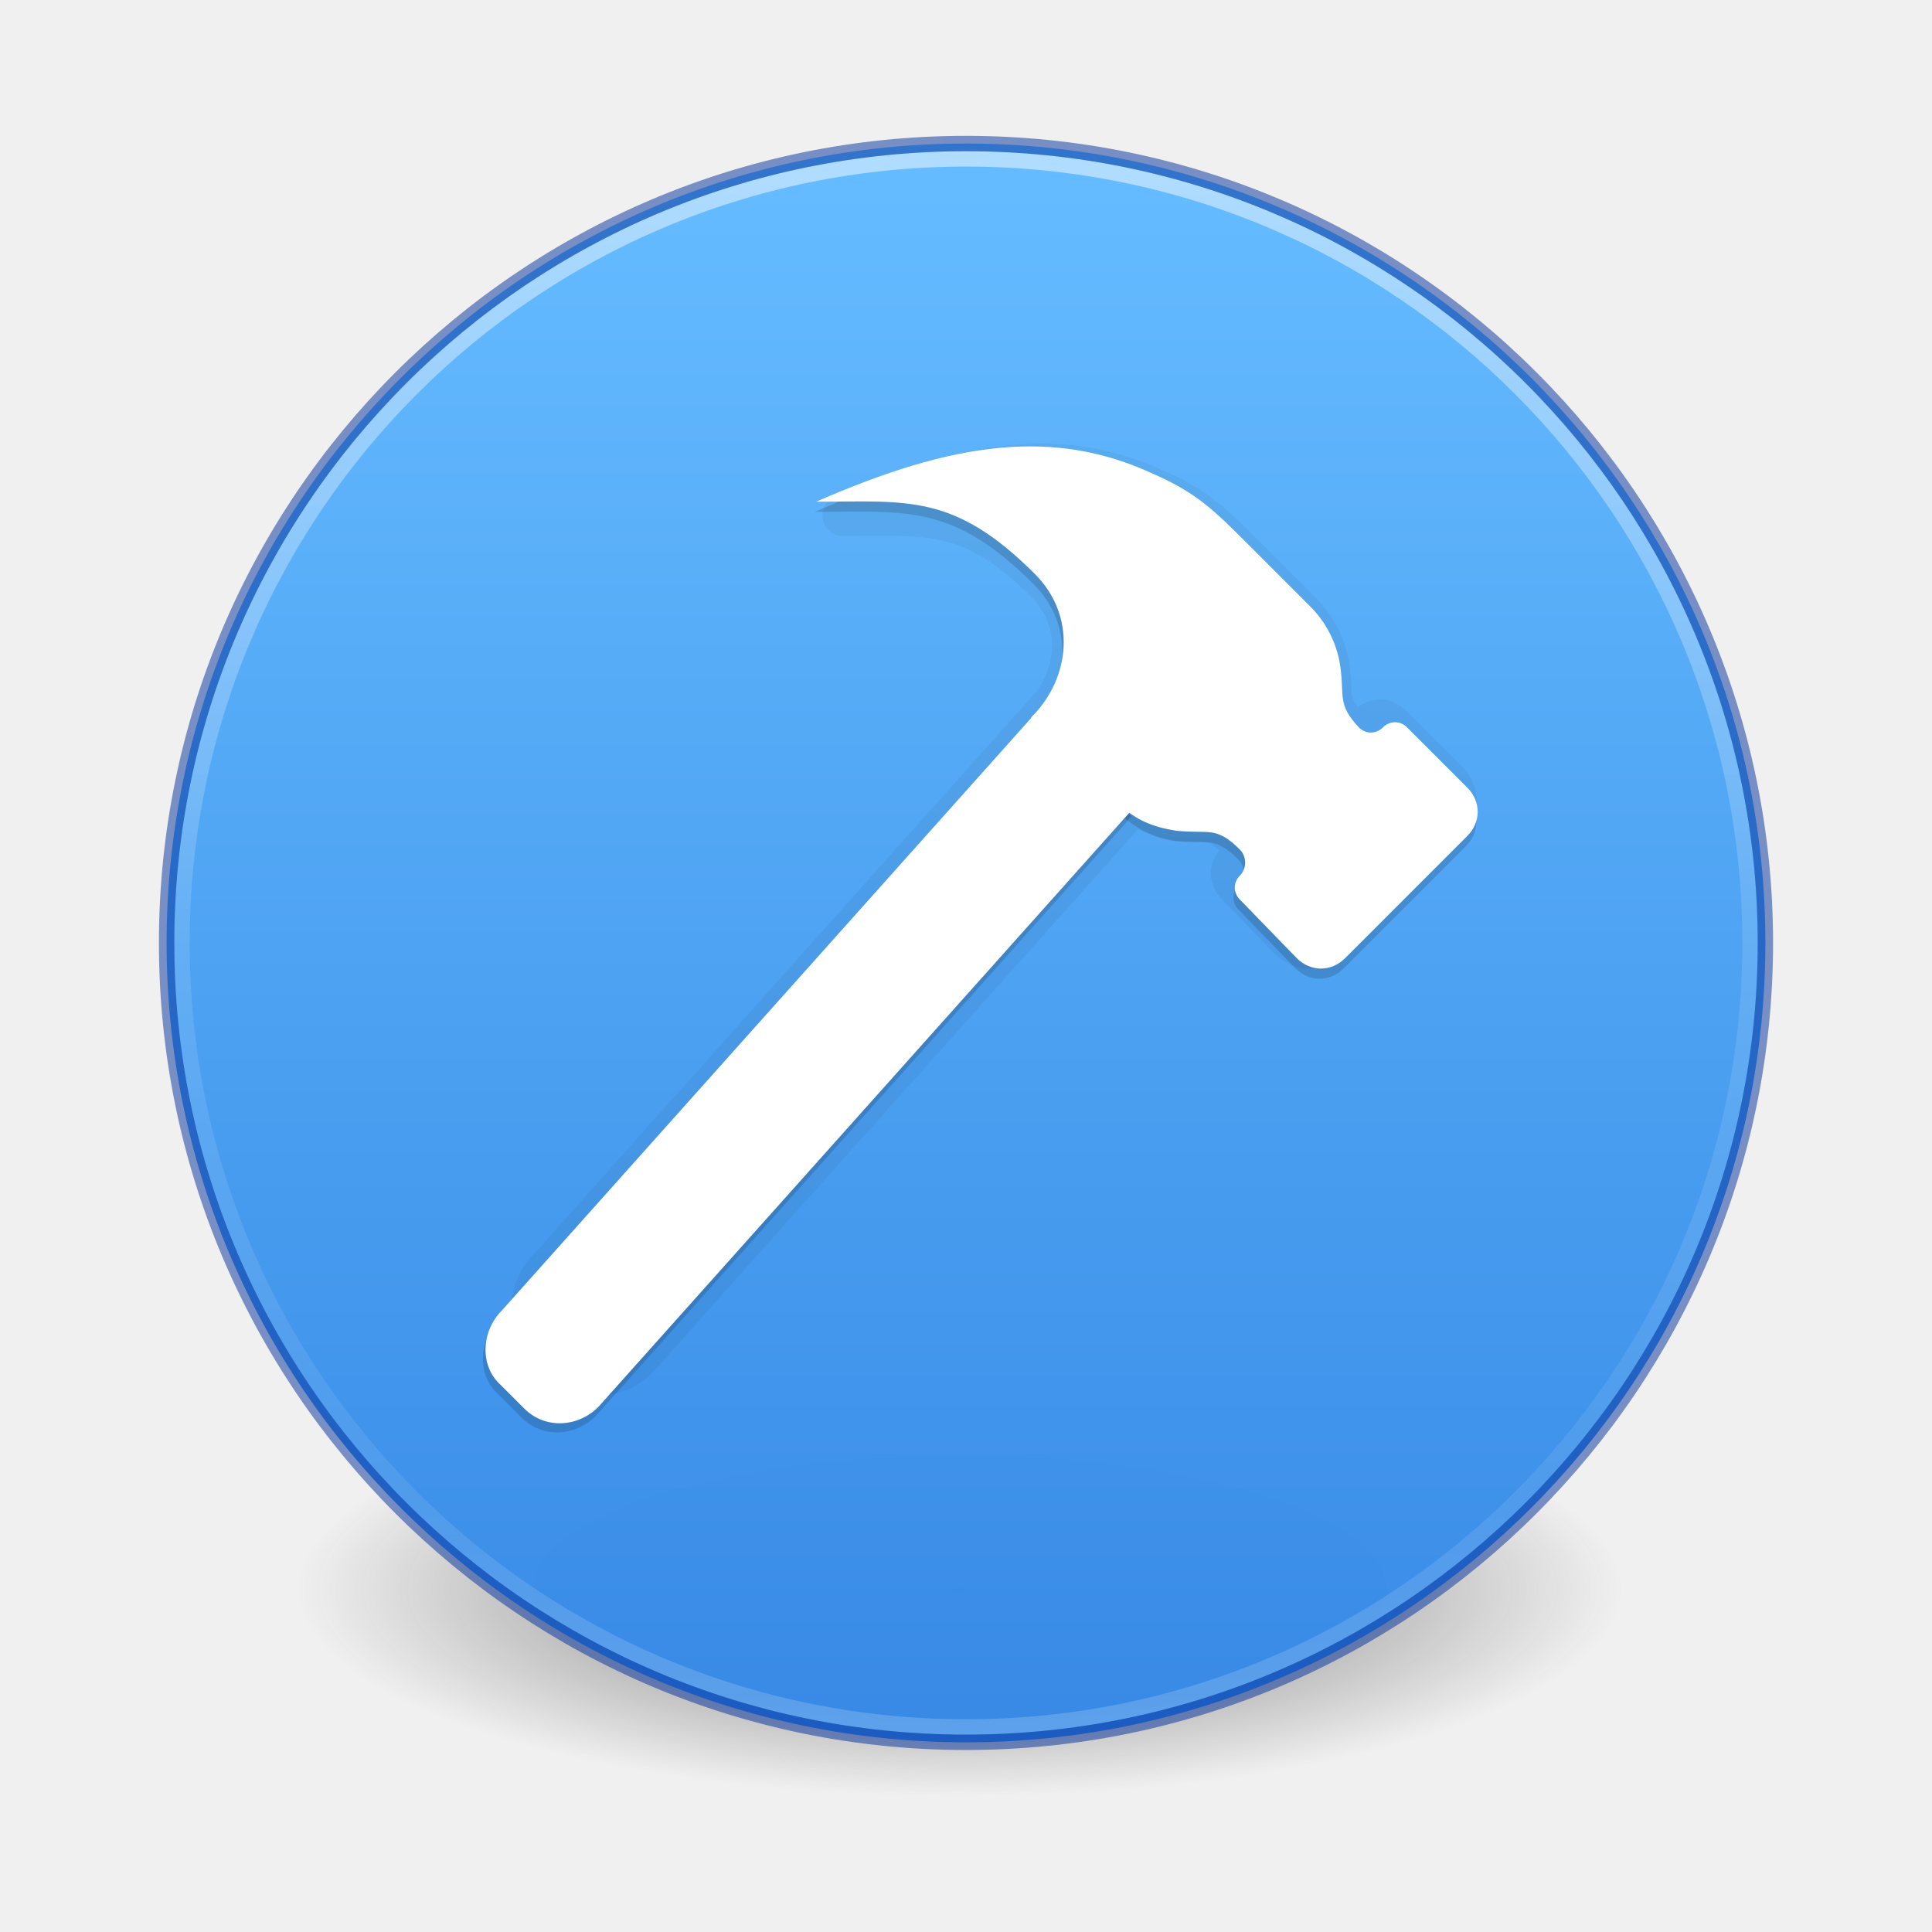
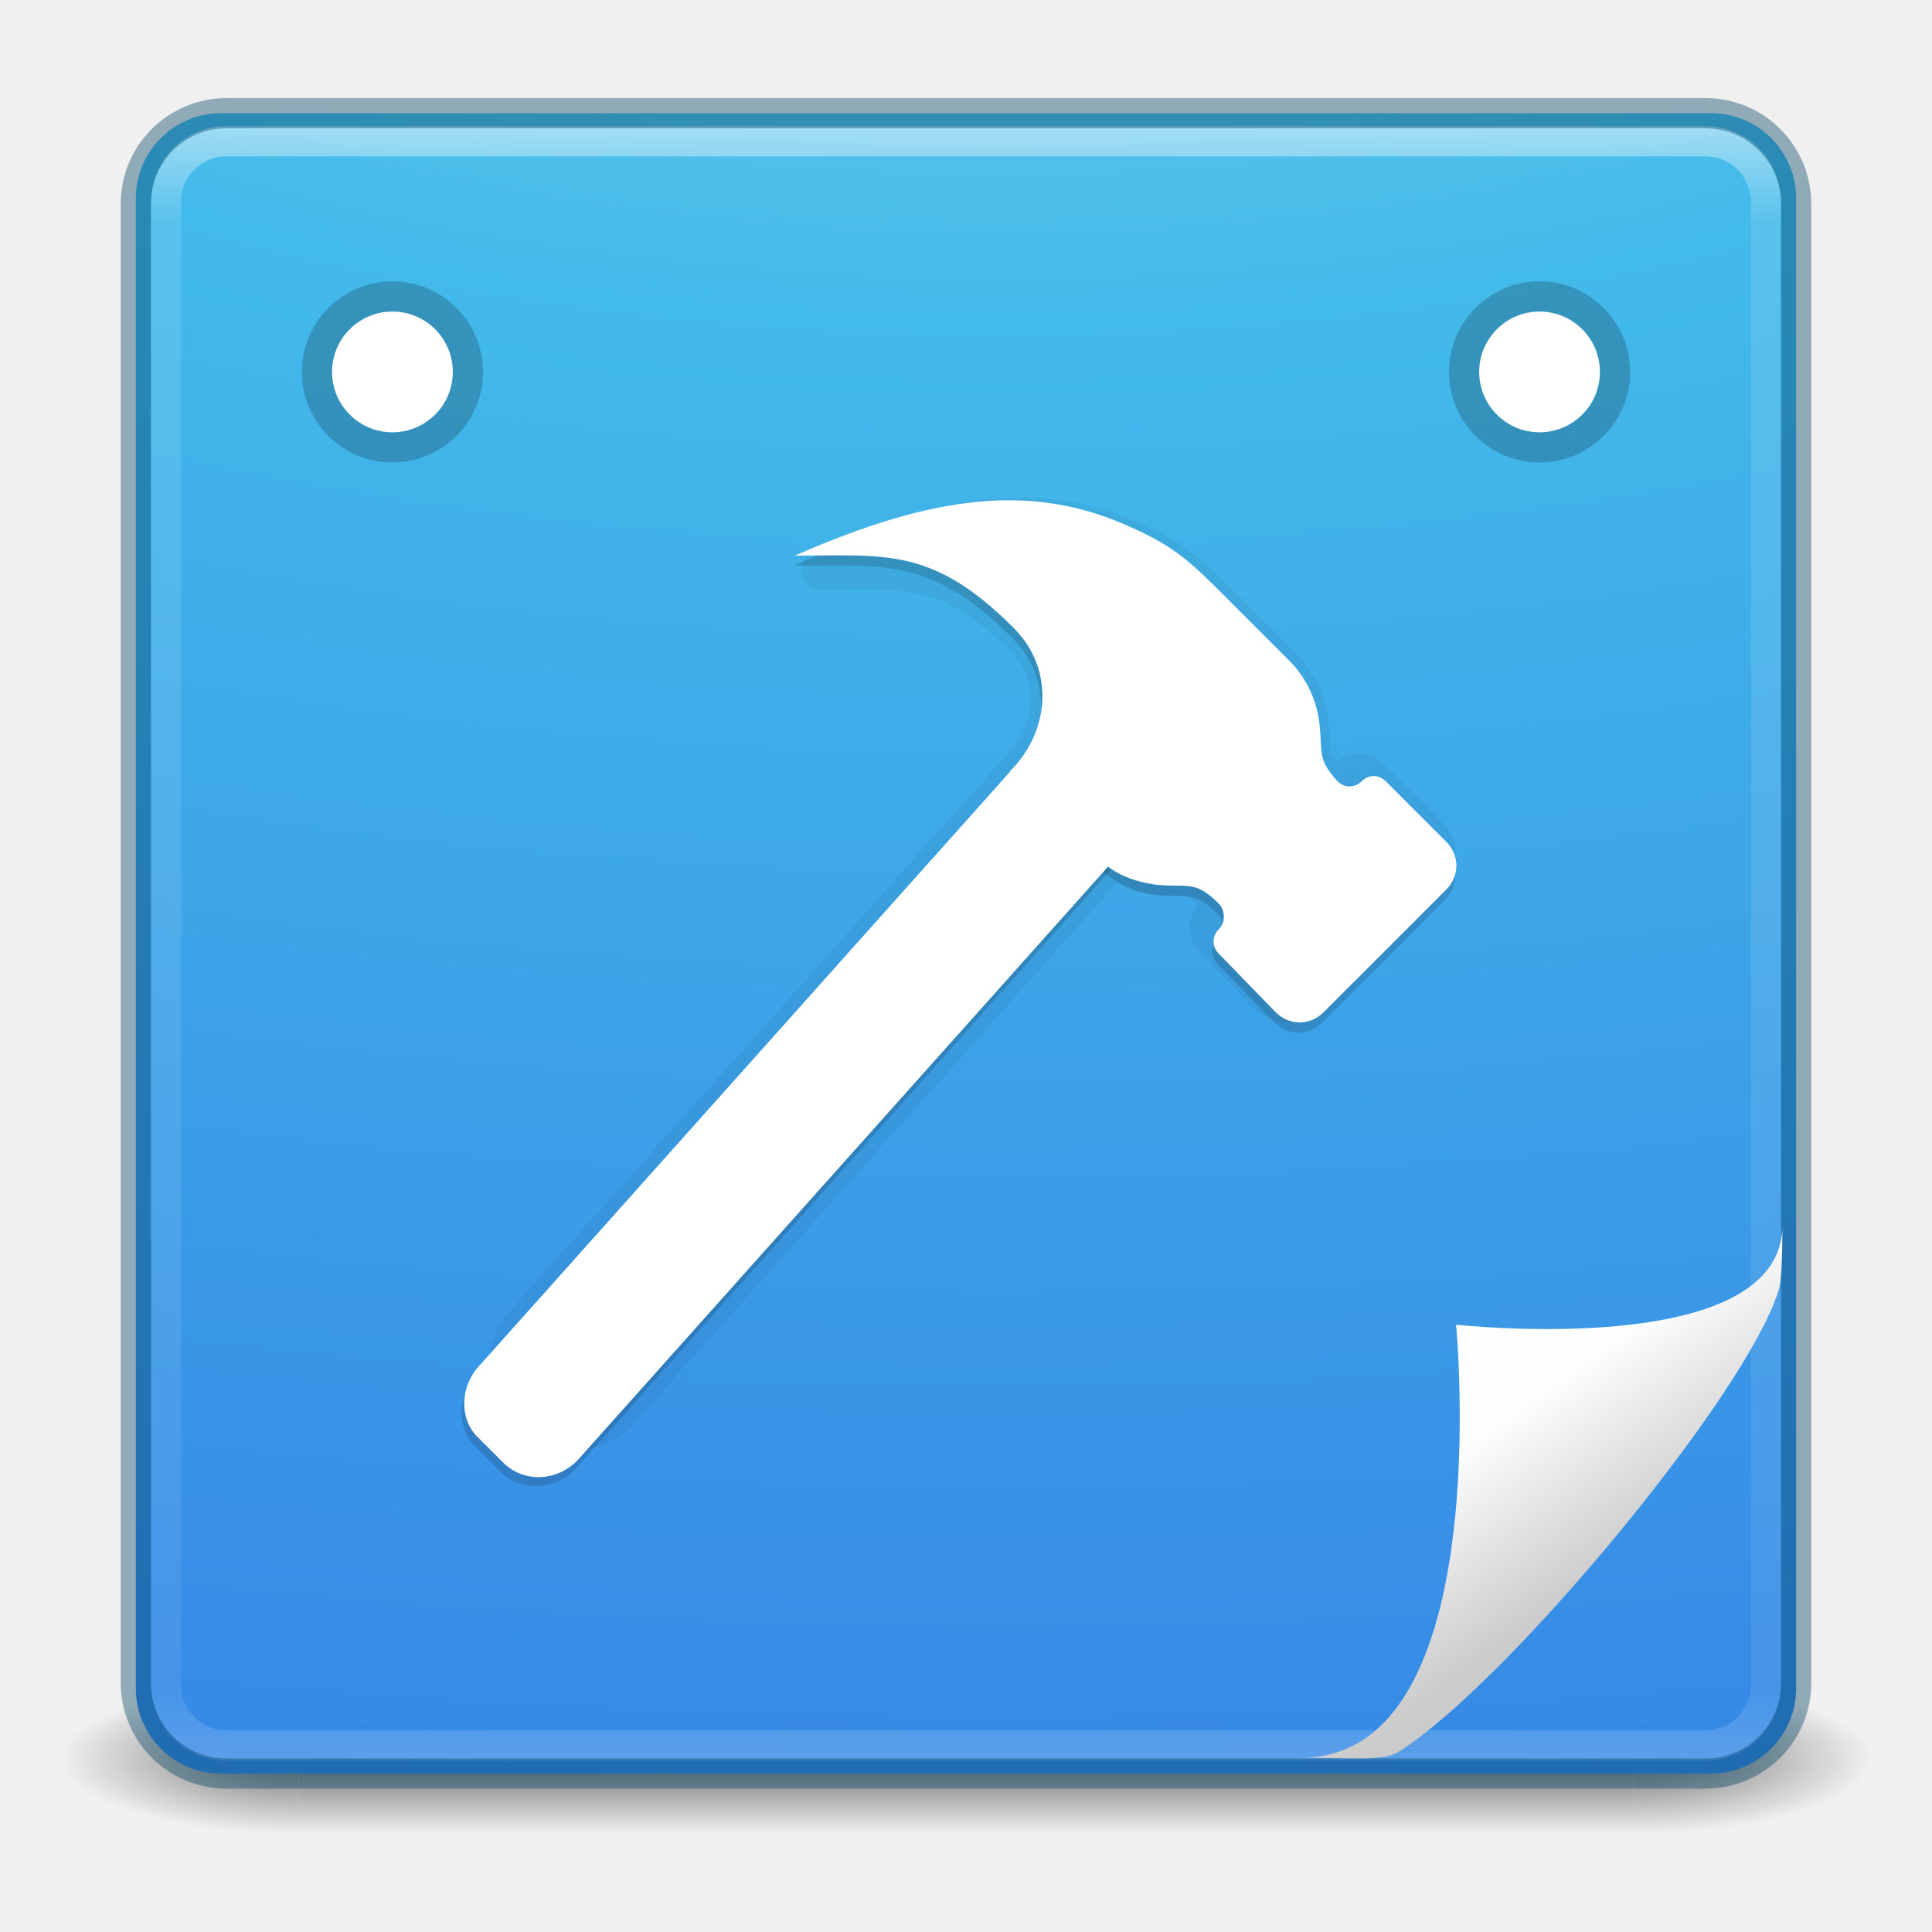
- <svg xmlns="http://www.w3.org/2000/svg" xmlns:xlink="http://www.w3.org/1999/xlink" version="1.1" width="64" height="64" id="svg3767">
-   <defs id="defs3769">
+ <svg xmlns="http://www.w3.org/2000/svg" xmlns:xlink="http://www.w3.org/1999/xlink" id="svg6333" height="64" width="64" version="1.1">
+   <defs id="defs6335">
+     <linearGradient gradientTransform="translate(-130,1.759402e-6)" gradientUnits="userSpaceOnUse" xlink:href="#linearGradient5803" id="linearGradient5809" y2="54.78" x2="167.983" y1="8.508" x1="167.983" />
+     <linearGradient id="linearGradient5803">
+       <stop offset="0" style="stop-color:#fff5ef;stop-opacity:1" id="stop5805" />
+       <stop offset="1" style="stop-color:#fef8dd;stop-opacity:1" id="stop5807" />
+     </linearGradient>
+     <linearGradient gradientTransform="matrix(1.410256,0,0,1.410256,0.391129,-2.255998)" gradientUnits="userSpaceOnUse" xlink:href="#linearGradient3895-9-0-3-5-2-0-4-9" id="linearGradient5801" y2="39.151" x2="27.096" y1="10.881" x1="27.096" />
+     <linearGradient id="linearGradient3895-9-0-3-5-2-0-4-9">
+       <stop offset="0" style="stop-color:#dc5639;stop-opacity:1" id="stop3897-0-5-7-89-6-6-7-0" />
+       <stop offset="1" style="stop-color:#9d0f0f;stop-opacity:1" id="stop3899-8-7-06-3-8-3-8-0" />
+     </linearGradient>
+     <linearGradient gradientTransform="matrix(2.740306,0,0,2.747672,0.623966,1.721114)" gradientUnits="userSpaceOnUse" xlink:href="#linearGradient3924-2-2-5-8" id="linearGradient3381-5-4" y2="43" x2="24" y1="5" x1="24" />
+     <linearGradient id="linearGradient3924-2-2-5-8">
+       <stop offset="0" style="stop-color:#ffffff;stop-opacity:1" id="stop3926-9-4-9-6" />
+       <stop offset="0.063" style="stop-color:#ffffff;stop-opacity:0.235" id="stop3928-9-8-6-5" />
+       <stop offset="0.951" style="stop-color:#ffffff;stop-opacity:0.157" id="stop3930-3-5-1-7" />
+       <stop offset="1" style="stop-color:#ffffff;stop-opacity:0.392" id="stop3932-8-0-4-8" />
+     </linearGradient>
+     <radialGradient gradientTransform="matrix(0,13.39398,-16.44353,0,124.9021,-114.8937)" gradientUnits="userSpaceOnUse" xlink:href="#linearGradient2867-449-88-871-390-598-476-591-434-148-57-177-8-3-3-6-4-8-8-8" id="radialGradient3402-7-1-6" fy="9.957" fx="6.2" r="12.672" cy="9.957" cx="6.73" />
+     <linearGradient id="linearGradient2867-449-88-871-390-598-476-591-434-148-57-177-8-3-3-6-4-8-8-8">
+       <stop offset="0" style="stop-color:#ffcd7d;stop-opacity:1" id="stop3750-1-0-7-6-6-1-3-9" />
+       <stop offset="0.262" style="stop-color:#fc8f36;stop-opacity:1" id="stop3752-3-7-4-0-32-8-923-0" />
+       <stop offset="0.705" style="stop-color:#e23a0e;stop-opacity:1" id="stop3754-1-8-5-2-7-6-7-1" />
+       <stop offset="1" style="stop-color:#ac441f;stop-opacity:1" id="stop3756-1-6-2-6-6-1-96-6" />
+     </linearGradient>
+     <radialGradient gradientTransform="matrix(2.003784,0,0,1.4,27.98813,-17.4)" gradientUnits="userSpaceOnUse" xlink:href="#linearGradient3688-166-749-4-0-3-8" id="radialGradient3337-2-2" fy="43.5" fx="4.993" r="2.5" cy="43.5" cx="4.993" />
+     <linearGradient id="linearGradient3688-166-749-4-0-3-8">
+       <stop offset="0" style="stop-color:#181818;stop-opacity:1" id="stop2883-4-0-1-8" />
+       <stop offset="1" style="stop-color:#181818;stop-opacity:0" id="stop2885-9-2-9-6" />
+     </linearGradient>
+     <radialGradient gradientTransform="matrix(2.003784,0,0,1.4,-20.01187,-104.4)" gradientUnits="userSpaceOnUse" xlink:href="#linearGradient3688-464-309-9-2-4-2" id="radialGradient3339-1-4" fy="43.5" fx="4.993" r="2.5" cy="43.5" cx="4.993" />
+     <linearGradient id="linearGradient3688-464-309-9-2-4-2">
+       <stop offset="0" style="stop-color:#181818;stop-opacity:1" id="stop2889-7-9-6-9" />
+       <stop offset="1" style="stop-color:#181818;stop-opacity:0" id="stop2891-6-6-1-7" />
+     </linearGradient>
+     <linearGradient id="linearGradient3702-501-757-8-4-1-1">
+       <stop offset="0" style="stop-color:#181818;stop-opacity:0" id="stop2895-8-9-9-1" />
+       <stop offset="0.5" style="stop-color:#181818;stop-opacity:1" id="stop2897-7-8-7-7" />
+       <stop offset="1" style="stop-color:#181818;stop-opacity:0" id="stop2899-4-5-1-5" />
+     </linearGradient>
+     <linearGradient gradientUnits="userSpaceOnUse" xlink:href="#linearGradient3702-501-757-8-4-1-1" id="linearGradient6394" y2="39.999" x2="25.058" y1="47.028" x1="25.058" />
+     <linearGradient x1="167.983" y1="8.508" x2="167.983" y2="54.78" id="linearGradient5414" xlink:href="#linearGradient5803" gradientUnits="userSpaceOnUse" gradientTransform="matrix(0.710907,0,0,0.710907,-91.33499,2.139763)" />
+     <linearGradient x1="24" y1="5" x2="24" y2="43" id="linearGradient3058" xlink:href="#linearGradient3924-2-2-5-8" gradientUnits="userSpaceOnUse" gradientTransform="translate(-54.83626,10.85049)" />
+     <radialGradient cx="7.85" cy="9.957" r="12.672" fx="7.32" fy="9.957" id="radialGradient5521-1" xlink:href="#linearGradient2867-449-88-871-390-598-476-591-434-148-57-177-3-8" gradientUnits="userSpaceOnUse" gradientTransform="matrix(0,15.96773,-31.45719,0,381.8561,-144.0152)" />
+     <radialGradient cx="4.993" cy="43.5" r="2.5" fx="4.993" fy="43.5" id="radialGradient3013" xlink:href="#linearGradient3688-166-749-4-0-3-8" gradientUnits="userSpaceOnUse" gradientTransform="matrix(2.003784,0,0,1.4,27.98813,-17.4)" />
+     <radialGradient cx="4.993" cy="43.5" r="2.5" fx="4.993" fy="43.5" id="radialGradient3015" xlink:href="#linearGradient3688-166-749-4-0-3-8" gradientUnits="userSpaceOnUse" gradientTransform="matrix(2.003784,0,0,1.4,-20.01187,-104.4)" />
+     <linearGradient x1="25.058" y1="47.028" x2="25.058" y2="39.999" id="linearGradient6647" xlink:href="#linearGradient3702-501-757-8-4-1-1" gradientUnits="userSpaceOnUse" />
+     <linearGradient id="linearGradient4168">
+       <stop offset="0" style="stop-color:#f8b17e;stop-opacity:1" id="stop4170" />
+       <stop offset="0.232" style="stop-color:#e35d4f;stop-opacity:1" id="stop4172" />
+       <stop offset="0.591" style="stop-color:#c6262e;stop-opacity:1" id="stop4174" />
+       <stop offset="1" style="stop-color:#690b54;stop-opacity:1" id="stop4176" />
+     </linearGradient>
+     <linearGradient id="linearGradient3957">
+       <stop offset="0" style="stop-color:#ffffff;stop-opacity:1" id="stop3959" />
+       <stop offset="1" style="stop-color:#c1c1c1;stop-opacity:1" id="stop3961" />
+     </linearGradient>
    <linearGradient id="linearGradient4011">
-       <stop id="stop4013" style="stop-color:#ffffff;stop-opacity:1" offset="0" />
-       <stop id="stop4015" style="stop-color:#ffffff;stop-opacity:0.235" offset="0.508" />
-       <stop id="stop4017" style="stop-color:#ffffff;stop-opacity:0.157" offset="0.835" />
-       <stop id="stop4019" style="stop-color:#ffffff;stop-opacity:0.392" offset="1" />
+       <stop offset="0" style="stop-color:#ffffff;stop-opacity:1" id="stop4013" />
+       <stop offset="0.508" style="stop-color:#ffffff;stop-opacity:0.235" id="stop4015" />
+       <stop offset="0.835" style="stop-color:#ffffff;stop-opacity:0.157" id="stop4017" />
+       <stop offset="1" style="stop-color:#ffffff;stop-opacity:0.392" id="stop4019" />
    </linearGradient>
-     <radialGradient xlink:href="#linearGradient3820-7-2-8-6" id="radialGradient3163" gradientUnits="userSpaceOnUse" gradientTransform="matrix(0.6869404,0,0,0.2146169,-4.02174,4.573331)" cx="99.157" cy="186.171" fx="99.157" fy="186.171" r="62.769" />
-     <linearGradient id="linearGradient3820-7-2-8-6">
-       <stop id="stop3822-2-6-5-0" style="stop-color:#3d3d3d;stop-opacity:1" offset="0" />
-       <stop id="stop3864-8-7-4-1" style="stop-color:#686868;stop-opacity:0.498" offset="0.5" />
-       <stop id="stop3824-1-2-6-7" style="stop-color:#686868;stop-opacity:0" offset="1" />
+     <linearGradient id="linearGradient2867-449-88-871-390-598-476-591-434-148-57-177-3-8">
+       <stop offset="0" style="stop-color:#90dbec;stop-opacity:1" id="stop3750-8-9" />
+       <stop offset="0.262" style="stop-color:#42baea;stop-opacity:1" id="stop3752-3-2" />
+       <stop offset="0.705" style="stop-color:#3689e6;stop-opacity:1" id="stop3754-7-2" />
+       <stop offset="1" style="stop-color:#2b63a0;stop-opacity:1" id="stop3756-9-3" />
    </linearGradient>
-     <linearGradient gradientTransform="matrix(2.756758,0,0,2.756758,-133.252,-67.40375)" gradientUnits="userSpaceOnUse" xlink:href="#linearGradient4011" id="linearGradient12398-3" y2="44.341" x2="71.204" y1="6.238" x1="71.204" />
-     <linearGradient gradientTransform="matrix(3.985624,0,0,2.979637,-8061.466,-9605.519)" gradientUnits="userSpaceOnUse" xlink:href="#linearGradient947-2" id="linearGradient11527-6-5" y2="3241.997" x2="2035.165" y1="3208.074" x1="2035.165" />
-     <linearGradient id="linearGradient947-2">
-       <stop id="stop943-7" style="stop-color:#64baff;stop-opacity:1" offset="0" />
-       <stop id="stop945-0" style="stop-color:#3689e6;stop-opacity:1" offset="1" />
+     <linearGradient id="linearGradient3820-7-2-1">
+       <stop offset="0" style="stop-color:#3d3d3d;stop-opacity:1" id="stop3822-2-6-3" />
+       <stop offset="0.5" style="stop-color:#686868;stop-opacity:0.498" id="stop3864-8-7-7" />
+       <stop offset="1" style="stop-color:#686868;stop-opacity:0" id="stop3824-1-2-5" />
    </linearGradient>
-     <radialGradient cx="66.127" cy="48.768" r="31" fx="66.127" fy="48.768" id="radialGradient3381" xlink:href="#linearGradient3242-7-3-8-0-4-58-06" gradientUnits="userSpaceOnUse" gradientTransform="matrix(0,2.423525,-2.639279,0,226.369,-84.88818)" />
-     <linearGradient id="linearGradient3242-7-3-8-0-4-58-06">
-       <stop id="stop3244-5-8-5-6-4-3-8" style="stop-color:#cdf87e;stop-opacity:1" offset="0" />
-       <stop id="stop3246-9-5-1-5-3-0-7" style="stop-color:#a2e34f;stop-opacity:1" offset="0.262" />
-       <stop id="stop3248-7-2-0-7-5-35-9" style="stop-color:#68b723;stop-opacity:1" offset="0.661" />
-       <stop id="stop3250-8-2-8-5-6-40-4" style="stop-color:#1d7e0d;stop-opacity:1" offset="1" />
+     <linearGradient gradientTransform="matrix(1.054054,0,0,1.054054,-102.2551,-3.728566)" gradientUnits="userSpaceOnUse" xlink:href="#linearGradient4011" id="linearGradient3012" y2="44.341" x2="71.204" y1="6.238" x1="71.204" />
+     <radialGradient gradientTransform="matrix(0,2.498835,-2.643469,-6.8014435e-8,-4.307254,-13.18113)" gradientUnits="userSpaceOnUse" xlink:href="#linearGradient2867-449-88-871-390-598-476-591-434-148-57-177-3-8" id="radialGradient3015-5" fy="8.45" fx="3.972" r="20" cy="8.45" cx="3.972" />
+     <radialGradient gradientTransform="matrix(0.2708338,0,0,0.08762273,-53.49914,24.18656)" gradientUnits="userSpaceOnUse" xlink:href="#linearGradient3820-7-2-1" id="radialGradient3018" fy="186.171" fx="99.157" r="62.769" cy="186.171" cx="99.157" />
+     <linearGradient gradientUnits="userSpaceOnUse" xlink:href="#linearGradient4168" id="linearGradient3951" y2="22.986" x2="33.448" y1="15.149" x1="27.925" gradientTransform="translate(-50.64407,-1.000665)" />
+     <linearGradient gradientUnits="userSpaceOnUse" xlink:href="#linearGradient3957" id="linearGradient3963" y2="26" x2="24" y1="22" x1="24" gradientTransform="matrix(0.75,0,0,0.75,-44.64407,4.999334)" />
+     <linearGradient gradientUnits="userSpaceOnUse" xlink:href="#linearGradient3957" id="linearGradient3963-7" y2="27.344" x2="22.806" y1="25.434" x1="21.014" gradientTransform="translate(-50.64407,-1.000665)" />
+     <radialGradient gradientTransform="matrix(0.2708338,0,0,0.08762273,69.88222,24.50079)" gradientUnits="userSpaceOnUse" xlink:href="#linearGradient3820-7-2-1" id="radialGradient3018-3" fy="186.171" fx="99.157" r="62.769" cy="186.171" cx="99.157" />
+     <linearGradient id="linearGradient8838-4">
+       <stop offset="0" style="stop-color:#000000;stop-opacity:1" id="stop8840-4" />
+       <stop offset="1" style="stop-color:#000000;stop-opacity:0" id="stop8842-8" />
    </linearGradient>
-     <linearGradient x1="24.139" y1="9.176" x2="24.139" y2="37.13" id="linearGradient3030" xlink:href="#linearGradient4361" gradientUnits="userSpaceOnUse" gradientTransform="matrix(2.113467,0,0,1.645562,50.72421,61.89995)" />
-     <linearGradient id="linearGradient4361">
-       <stop id="stop4363" style="stop-color:#ffffff;stop-opacity:1" offset="0" />
-       <stop id="stop4365" style="stop-color:#ffffff;stop-opacity:0.235" offset="0" />
-       <stop id="stop4367" style="stop-color:#ffffff;stop-opacity:0.157" offset="1" />
-       <stop id="stop4369" style="stop-color:#ffffff;stop-opacity:0.392" offset="1" />
+     <linearGradient gradientTransform="matrix(0.5135135,0,0,0.5135135,71.90116,22.29228)" gradientUnits="userSpaceOnUse" xlink:href="#linearGradient4011" id="linearGradient3741" y2="42.884" x2="71.204" y1="7.831" x1="71.204" />
+     <radialGradient gradientTransform="matrix(1.129412,0,0,0.2823525,38.00787,43.00768)" gradientUnits="userSpaceOnUse" xlink:href="#linearGradient8838-4" id="radialGradient3748" fy="4.625" fx="62.625" r="10.625" cy="4.625" cx="62.625" />
+     <linearGradient id="linearGradient4632-92-3-0-8-1-6-6">
+       <stop offset="0" style="stop-color:#fafafa;stop-opacity:1" id="stop4634-68-8-0-2-9-1-1" />
+       <stop offset="1" style="stop-color:#e1e1e1;stop-opacity:1" id="stop4636-8-21-7-1-4-9-4" />
    </linearGradient>
-     <linearGradient x1="24.139" y1="19.795" x2="24.139" y2="26.485" id="linearGradient3030-1" xlink:href="#linearGradient4351" gradientUnits="userSpaceOnUse" gradientTransform="matrix(1.659245,0,0,2.092852,60.83215,51.57179)" />
-     <linearGradient id="linearGradient4351">
-       <stop id="stop4353" style="stop-color:#ffffff;stop-opacity:1" offset="0" />
-       <stop id="stop4355" style="stop-color:#ffffff;stop-opacity:0.235" offset="0" />
-       <stop id="stop4357" style="stop-color:#ffffff;stop-opacity:0.157" offset="1" />
-       <stop id="stop4359" style="stop-color:#ffffff;stop-opacity:0.392" offset="1" />
-     </linearGradient>
-     <linearGradient x1="24" y1="5" x2="24" y2="43" id="linearGradient4136" xlink:href="#linearGradient3924" gradientUnits="userSpaceOnUse" gradientTransform="matrix(1.042264,0,0,1.042264,-90.64145,-28.68048)" />
-     <linearGradient id="linearGradient3924">
-       <stop id="stop3926" style="stop-color:#ffffff;stop-opacity:1" offset="0" />
-       <stop id="stop3928" style="stop-color:#ffffff;stop-opacity:0.235" offset="0.063" />
-       <stop id="stop3930" style="stop-color:#ffffff;stop-opacity:0.157" offset="0.951" />
-       <stop id="stop3932" style="stop-color:#ffffff;stop-opacity:0.392" offset="1" />
-     </linearGradient>
-     <radialGradient cx="4.993" cy="43.5" r="2.5" fx="4.993" fy="43.5" id="radialGradient4093" xlink:href="#linearGradient3688-166-749-5" gradientUnits="userSpaceOnUse" gradientTransform="matrix(2.003784,0,0,1.4,27.98813,-17.4)" />
-     <linearGradient id="linearGradient3688-166-749-5">
-       <stop id="stop2883-0" style="stop-color:#181818;stop-opacity:1" offset="0" />
-       <stop id="stop2885-5" style="stop-color:#181818;stop-opacity:0" offset="1" />
-     </linearGradient>
-     <radialGradient cx="4.993" cy="43.5" r="2.5" fx="4.993" fy="43.5" id="radialGradient4095" xlink:href="#linearGradient3688-166-749-5" gradientUnits="userSpaceOnUse" gradientTransform="matrix(2.003784,0,0,1.4,-20.01187,-104.4)" />
-     <linearGradient x1="25.058" y1="47.028" x2="25.058" y2="39.999" id="linearGradient4097" xlink:href="#linearGradient3702-501-757-0" gradientUnits="userSpaceOnUse" />
-     <linearGradient id="linearGradient3702-501-757-0">
-       <stop id="stop2895-0" style="stop-color:#181818;stop-opacity:0" offset="0" />
-       <stop id="stop2897-2" style="stop-color:#181818;stop-opacity:1" offset="0.5" />
-       <stop id="stop2899-6" style="stop-color:#181818;stop-opacity:0" offset="1" />
-     </linearGradient>
-     <linearGradient id="linearGradient3811">
-       <stop id="stop3813" style="stop-color:#000000;stop-opacity:1" offset="0" />
-       <stop id="stop3815" style="stop-color:#000000;stop-opacity:0" offset="1" />
-     </linearGradient>
-     <radialGradient cx="-4.029" cy="93.468" r="35.338" fx="-4.029" fy="93.468" id="radialGradient6276" xlink:href="#linearGradient3811" gradientUnits="userSpaceOnUse" gradientTransform="matrix(0.5942607,0,0,0.06482844,-63.23298,9.747255)" />
-     <radialGradient gradientTransform="matrix(0,5.968304,-11.75784,0,52.33704,-82.78654)" gradientUnits="userSpaceOnUse" xlink:href="#linearGradient2867-449-88-871-390-598-476-591-434-148-57-177-3-8" id="radialGradient5521-1" fy="9.957" fx="7.32" r="12.672" cy="9.957" cx="7.85" />
-     <linearGradient id="linearGradient2867-449-88-871-390-598-476-591-434-148-57-177-3-8">
-       <stop id="stop3750-8-9" style="stop-color:#90dbec;stop-opacity:1" offset="0" />
-       <stop id="stop3752-3-2" style="stop-color:#42baea;stop-opacity:1" offset="0.262" />
-       <stop id="stop3754-7-2" style="stop-color:#3689e6;stop-opacity:1" offset="0.705" />
-       <stop id="stop3756-9-3" style="stop-color:#2b63a0;stop-opacity:1" offset="1" />
+     <linearGradient xlink:href="#linearGradient8589-8" id="linearGradient3395" gradientUnits="userSpaceOnUse" gradientTransform="matrix(0,2.690715,-2.808924,0,123.5985,8.795126)" x1="32.892" y1="8.059" x2="36.358" y2="5.457" />
+     <linearGradient id="linearGradient8589-8">
+       <stop offset="0" style="stop-color:#fefefe;stop-opacity:1" id="stop8591-1" />
+       <stop offset="1" style="stop-color:#cbcbcb;stop-opacity:1" id="stop8593-2" />
    </linearGradient>
  </defs>
-   <g id="g3401" transform="matrix(0.5092456,0,0,0.5092456,-0.8464469,29.96228)">
-     <path d="m 107.212,44.529 a 43.119,13.471 0 1 1 -86.237,0 43.119,13.471 0 1 1 86.237,0 z" id="path3818-0-5-0" style="fill:url(#radialGradient3163);fill-opacity:1;stroke:none" />
-     <path style="color:#000000;display:inline;overflow:visible;visibility:visible;opacity:0.99;fill:url(#linearGradient11527-6-5);fill-opacity:1;fill-rule:nonzero;stroke:none;stroke-width:1;marker:none;enable-background:accumulate" id="path2555-7-8-5-0-9" d="M 64.5,-49.5 C 35.808,-49.5 12.5,-26.192 12.5,2.5 12.5,31.192 35.808,54.5 64.5,54.5 93.192,54.5 116.5,31.192 116.5,2.5 c 0,-28.692 -23.308,-52 -52,-52 z" />
-     <path style="color:#000000;display:inline;overflow:visible;visibility:visible;opacity:0.5;fill:none;stroke:url(#linearGradient12398-3);stroke-width:1;stroke-linecap:round;stroke-linejoin:round;stroke-miterlimit:4;stroke-dasharray:none;stroke-dashoffset:0;stroke-opacity:1;marker:none;enable-background:accumulate" id="path8655-6-0-9-5-0" d="m 115.5,2.498 c 0,28.167 -22.835,51.002 -50.999,51.002 -28.167,0 -51.001,-22.835 -51.001,-51.002 0,-28.166 22.834,-50.998 51.001,-50.998 28.164,0 50.999,22.832 50.999,50.998 z" />
-     <path style="color:#000000;clip-rule:nonzero;display:inline;overflow:visible;visibility:visible;opacity:0.5;isolation:auto;mix-blend-mode:normal;color-interpolation:sRGB;color-interpolation-filters:linearRGB;solid-color:#000000;solid-opacity:1;fill:none;fill-opacity:1;fill-rule:nonzero;stroke:#002e99;stroke-width:1;stroke-linecap:round;stroke-linejoin:round;stroke-miterlimit:4;stroke-dasharray:none;stroke-dashoffset:0;stroke-opacity:1;marker:none;color-rendering:auto;image-rendering:auto;shape-rendering:auto;text-rendering:auto;enable-background:accumulate" id="path2555-4" d="M 64.5,-49.5 C 35.808,-49.5 12.5,-26.192 12.5,2.5 12.5,31.192 35.808,54.5 64.5,54.5 93.192,54.5 116.5,31.192 116.5,2.5 c 0,-28.692 -23.308,-52 -52,-52 z" />
-     <g id="g3375" transform="matrix(1.062804,0,0,1.062804,-2.449344,-69.53326)">
+   <g id="g5007" />
+   <g id="g3441" transform="matrix(0.5227263,0,0,0.5227273,-2.704537,-4.120455)">
+     <g style="opacity:0.6" id="g3712-8-2-4-4" transform="matrix(3.020601,0,0,1.36646,-6.103002,59.87639)">
+       <rect style="fill:url(#radialGradient3337-2-2);fill-opacity:1;stroke:none" id="rect2801-5-5-7-9" y="40" x="38" height="7" width="5" />
+       <rect style="fill:url(#radialGradient3339-1-4);fill-opacity:1;stroke:none" id="rect3696-3-0-3-7" transform="scale(-1,-1)" y="-47" x="-10" height="7" width="5" />
+       <rect style="fill:url(#linearGradient6394);fill-opacity:1;stroke:none" id="rect3700-5-6-8-4" y="40" x="10" height="7" width="28" />
+     </g>
+     <rect style="color:#000000;display:inline;overflow:visible;visibility:visible;fill:url(#radialGradient5521-1);fill-opacity:1;fill-rule:nonzero;stroke:none;stroke-width:1;marker:none;enable-background:accumulate" id="rect5505-21" y="15.057" x="13.783" ry="5.396" rx="5.396" height="105.217" width="105.217" />
+     <rect style="opacity:0.5;fill:none;stroke:url(#linearGradient3381-5-4);stroke-width:1.913;stroke-linecap:round;stroke-linejoin:round;stroke-miterlimit:4;stroke-dasharray:none;stroke-dashoffset:0;stroke-opacity:1" id="rect6741-5-0-2-3" y="16.833" x="15.696" ry="3.826" rx="3.826" height="101.664" width="101.391" />
+     <rect style="color:#000000;clip-rule:nonzero;display:inline;overflow:visible;visibility:visible;opacity:0.4;isolation:auto;mix-blend-mode:normal;color-interpolation:sRGB;color-interpolation-filters:linearRGB;solid-color:#000000;solid-opacity:1;fill:#000000;fill-opacity:0;fill-rule:nonzero;stroke:#004264;stroke-width:1.913;stroke-linecap:round;stroke-linejoin:round;stroke-miterlimit:4;stroke-dasharray:none;stroke-dashoffset:0;stroke-opacity:1;marker:none;color-rendering:auto;image-rendering:auto;shape-rendering:auto;text-rendering:auto;enable-background:accumulate" id="rect5505-21-3-8-9-1-1" y="15.057" x="13.783" ry="5.739" rx="5.739" height="105.217" width="105.217" />
+     <circle r="3.826" cy="-32.548" cx="102.739" style="opacity:0.2;fill:#ffffff;fill-opacity:1;fill-rule:nonzero;stroke:#000000;stroke-width:3.826;stroke-miterlimit:4;stroke-dasharray:none;stroke-opacity:1" id="path3920" transform="translate(0,64)" />
+     <circle r="3.826" cy="-32.548" cx="102.739" id="path3897" style="fill:#ffffff;fill-opacity:1;fill-rule:nonzero;stroke:none" transform="translate(0,64)" />
+     <circle r="3.826" cy="-32.548" cx="30.043" id="path3922" style="opacity:0.2;fill:#ffffff;fill-opacity:1;fill-rule:nonzero;stroke:#000000;stroke-width:3.826;stroke-miterlimit:4;stroke-dasharray:none;stroke-opacity:1" transform="translate(0,64)" />
+     <circle r="3.826" cy="-32.548" cx="30.043" style="fill:#ffffff;fill-opacity:1;fill-rule:nonzero;stroke:none" id="path3899" transform="translate(0,64)" />
+     <g id="g3375" transform="matrix(1.035393,0,0,1.035393,-0.1805073,0.876153)">
      <path style="opacity:0.05;fill-opacity:1;stroke:#000000;stroke-width:2.514;stroke-linecap:round;stroke-linejoin:round;stroke-miterlimit:4;stroke-dasharray:none;stroke-opacity:1" d="m 67.693,53.839 c 2.249,-2.249 2.543,-5.77 0.196,-8.117 -4.597,-4.597 -7.237,-4.108 -12.42,-4.108 7.824,-3.423 13.496,-4.205 19.169,-1.565 2.445,1.076 3.423,2.054 5.379,4.01 l 3.521,3.521 c 0.88,0.88 1.467,2.054 1.663,3.227 0.293,1.858 -0.196,2.249 1.076,3.619 0.391,0.391 0.978,0.391 1.369,0 0.391,-0.391 0.978,-0.391 1.369,0 l 3.423,3.423 c 0.782,0.782 0.782,1.956 0,2.738 l -6.944,6.944 c -0.782,0.782 -1.956,0.782 -2.738,0 l -3.227,-3.325 c -0.391,-0.391 -0.391,-0.978 0,-1.369 0.391,-0.391 0.391,-1.076 0,-1.467 -1.369,-1.369 -1.76,-0.88 -3.619,-1.076 -1.271,-0.196 -2.313,-0.737 -3.193,-1.617 m -5.022,-4.838 5.298,5.109 -5.298,-5.109 -30.318,33.937 c -1.174,1.174 -1.271,3.13 -0.098,4.205 l 1.369,1.369 c 1.174,1.174 3.032,1.076 4.205,-0.098 l 30.416,-34.034" id="path15-0" />
      <path style="opacity:0.15;fill-opacity:1;stroke-width:1;stroke-miterlimit:4;stroke-dasharray:none" d="m 66.923,54.575 c 2.425,-2.425 2.741,-6.221 0.211,-8.752 -4.956,-4.956 -7.803,-4.429 -13.391,-4.429 8.435,-3.69 14.551,-4.534 20.666,-1.687 2.636,1.16 3.69,2.214 5.799,4.323 l 3.796,3.796 c 0.949,0.949 1.582,2.214 1.792,3.48 0.316,2.003 -0.211,2.425 1.16,3.901 0.422,0.422 1.054,0.422 1.476,0 0.422,-0.422 1.054,-0.422 1.476,0 l 3.69,3.69 c 0.844,0.844 0.844,2.109 0,2.952 l -7.486,7.486 c -0.844,0.844 -2.109,0.844 -2.952,0 l -3.48,-3.585 c -0.422,-0.422 -0.422,-1.054 0,-1.476 0.422,-0.422 0.422,-1.16 0,-1.582 -1.476,-1.476 -1.898,-0.949 -3.901,-1.16 -1.371,-0.211 -2.493,-0.794 -3.442,-1.743 l -5.415,-5.216" id="path15-2" />
      <path style="opacity:1;fill:#ffffff;fill-opacity:1" d="m 67.004,53.953 c 2.425,-2.425 2.741,-6.221 0.211,-8.752 -4.956,-4.956 -7.803,-4.429 -13.391,-4.429 8.435,-3.69 14.551,-4.534 20.666,-1.687 2.636,1.16 3.69,2.214 5.799,4.323 l 3.796,3.796 c 0.949,0.949 1.582,2.214 1.792,3.48 0.316,2.003 -0.211,2.425 1.16,3.901 0.422,0.422 1.054,0.422 1.476,0 0.422,-0.422 1.054,-0.422 1.476,0 l 3.69,3.69 c 0.844,0.844 0.844,2.109 0,2.952 l -7.486,7.486 c -0.844,0.844 -2.109,0.844 -2.952,0 l -3.48,-3.585 c -0.422,-0.422 -0.422,-1.054 0,-1.476 0.422,-0.422 0.422,-1.16 0,-1.582 -1.476,-1.476 -1.898,-0.949 -3.901,-1.16 -1.371,-0.211 -2.493,-0.646 -3.442,-1.595 l -5.464,-5.216" id="path15" />
      <path style="opacity:0.15;fill-opacity:1;stroke-width:1;stroke-miterlimit:4;stroke-dasharray:none" d="M 67.115,54.239 34.428,90.827 c -1.265,1.265 -1.371,3.374 -0.105,4.534 l 1.476,1.476 c 1.265,1.265 3.269,1.16 4.534,-0.105 L 73.125,60.038 Z" id="path17-7" />
      <path style="opacity:1;fill:#ffffff;fill-opacity:1" d="M 67.275,53.682 34.589,90.269 c -1.265,1.265 -1.371,3.374 -0.105,4.534 l 1.476,1.476 c 1.265,1.265 3.269,1.16 4.534,-0.105 L 73.285,59.481 Z" id="path17" />
    </g>
+     <path d="m 118.127,85.532 c 0,8.594 -20.68,6.299 -20.68,6.299 0,0 2.648,27.442 -9.825,27.442 3.039,0 5.215,0.232 6.164,-0.361 6.813,-4.257 22.101,-22.642 24.105,-29.281 0.15,-0.497 0.236,-1.598 0.236,-4.099 z" id="path4474" style="display:inline;fill:url(#linearGradient3395);fill-opacity:1;fill-rule:evenodd;stroke:none" />
  </g>
</svg>
